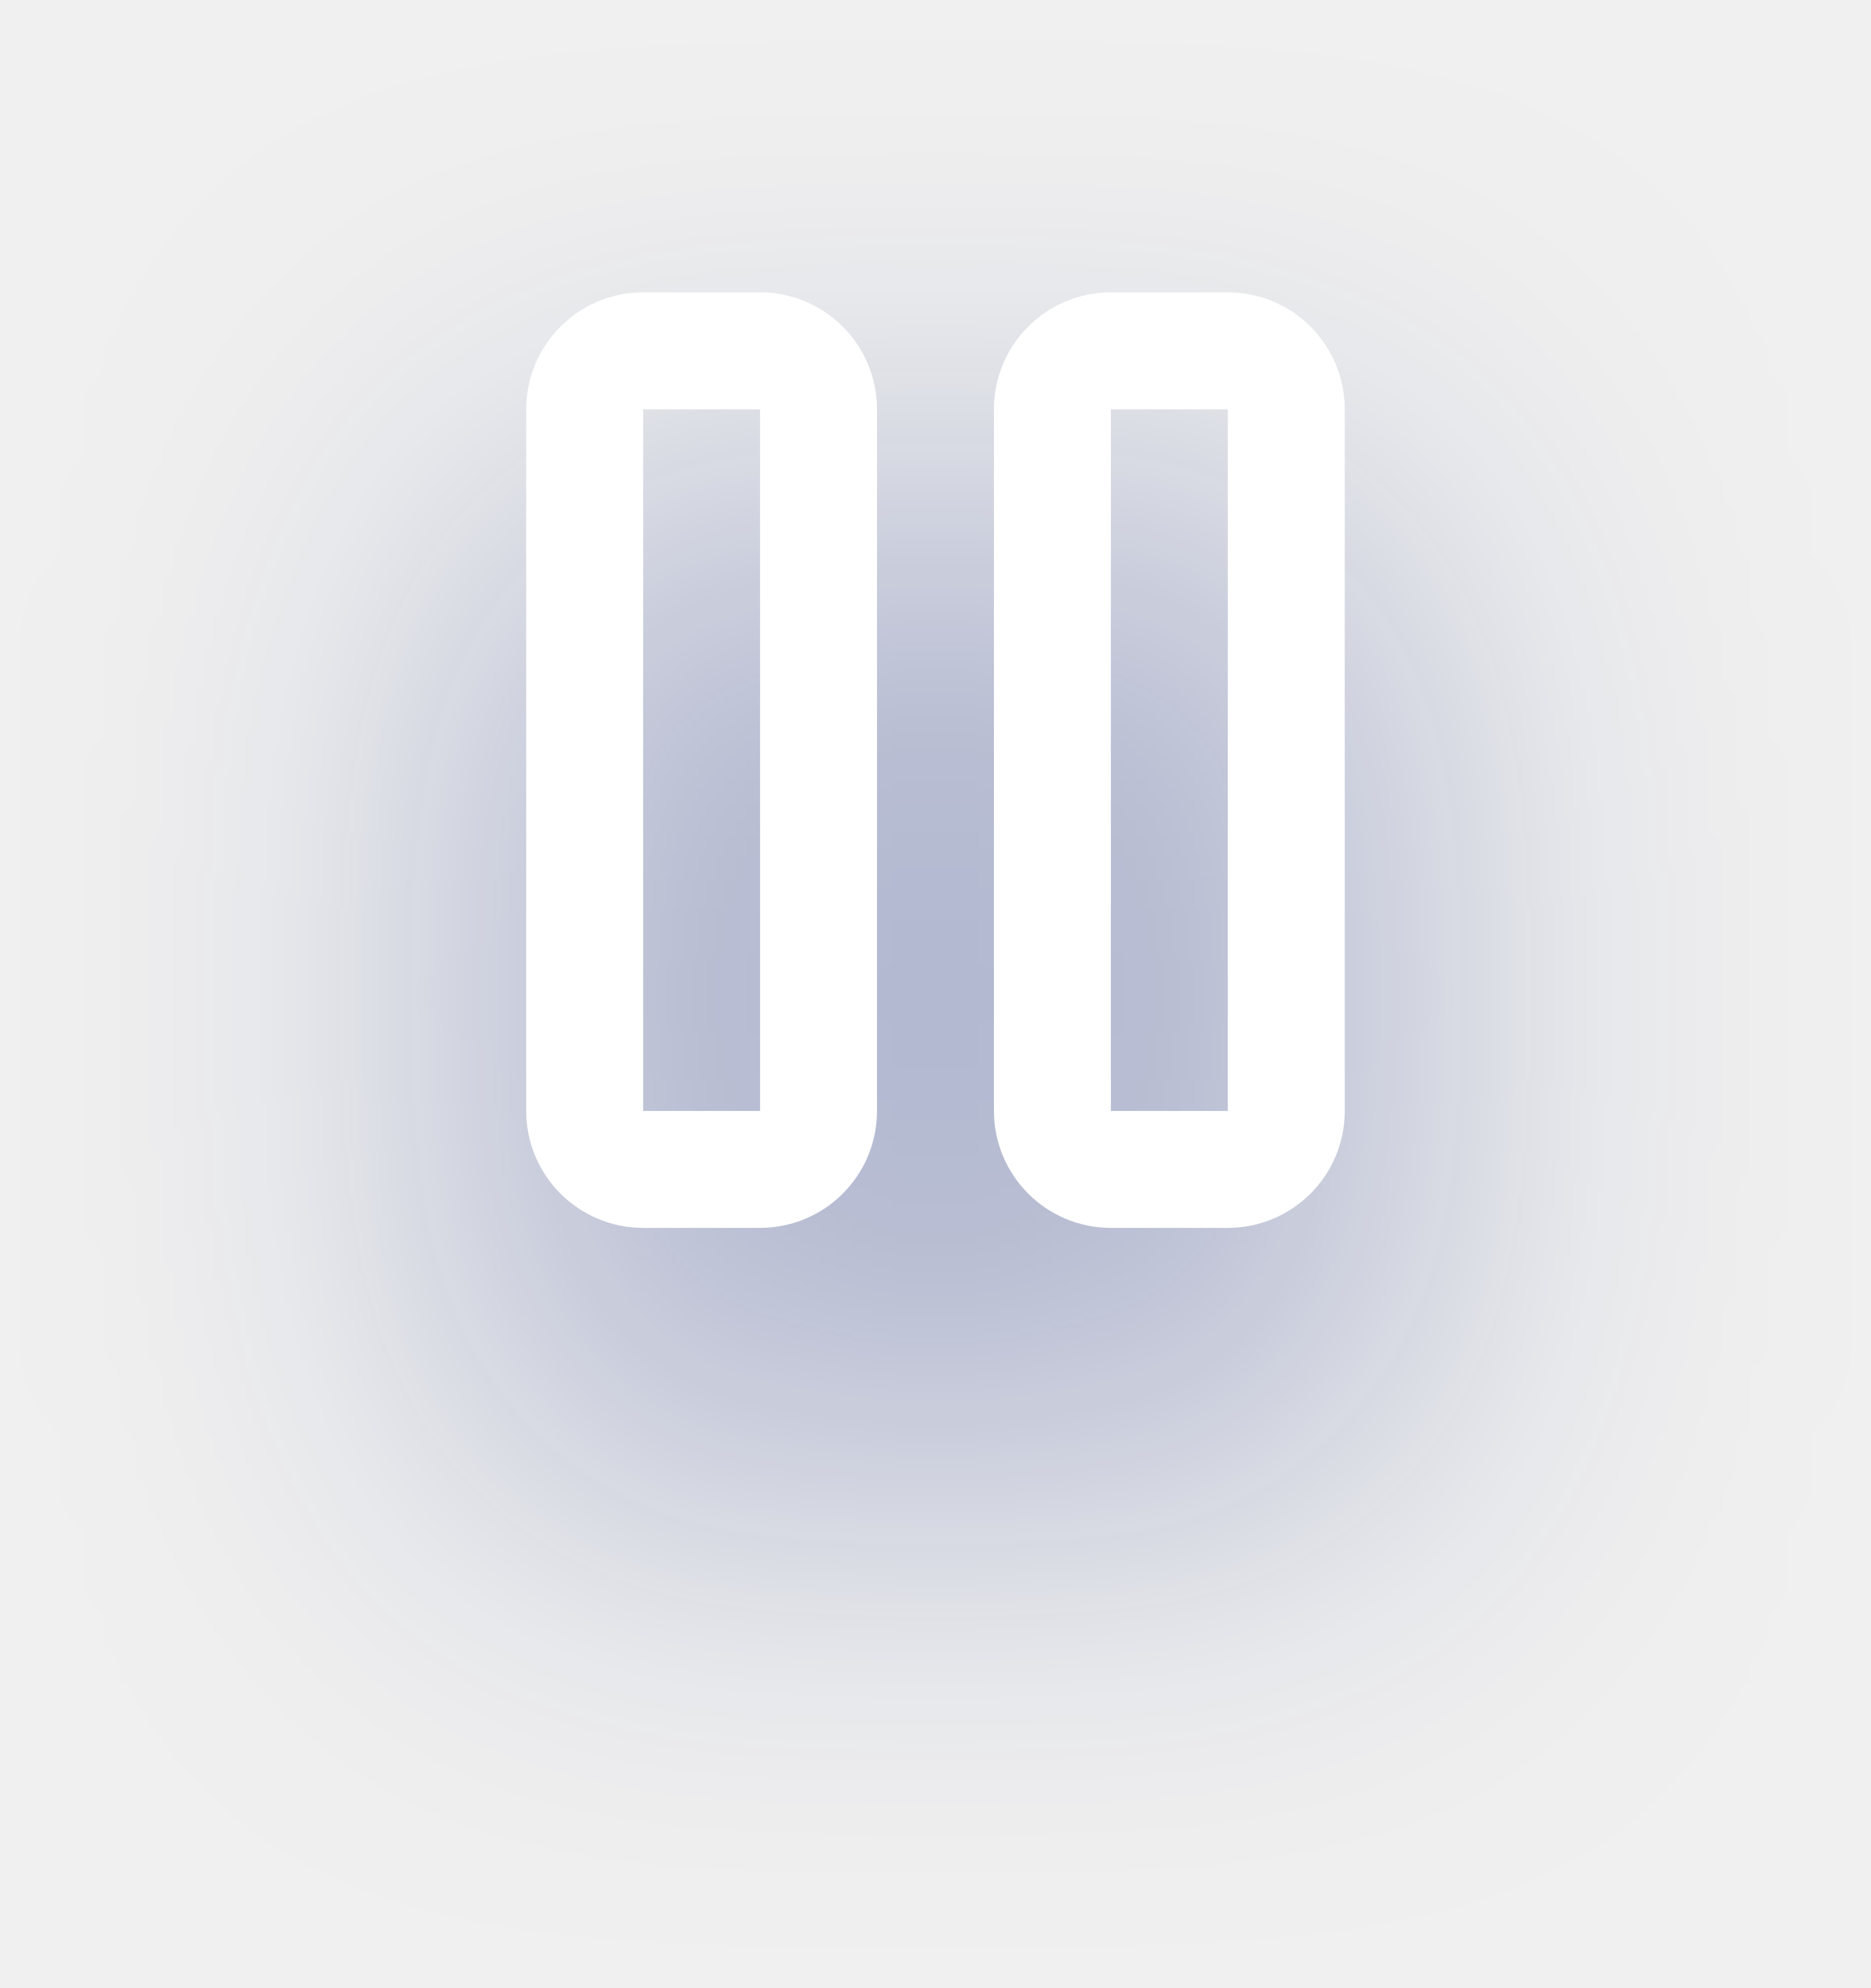
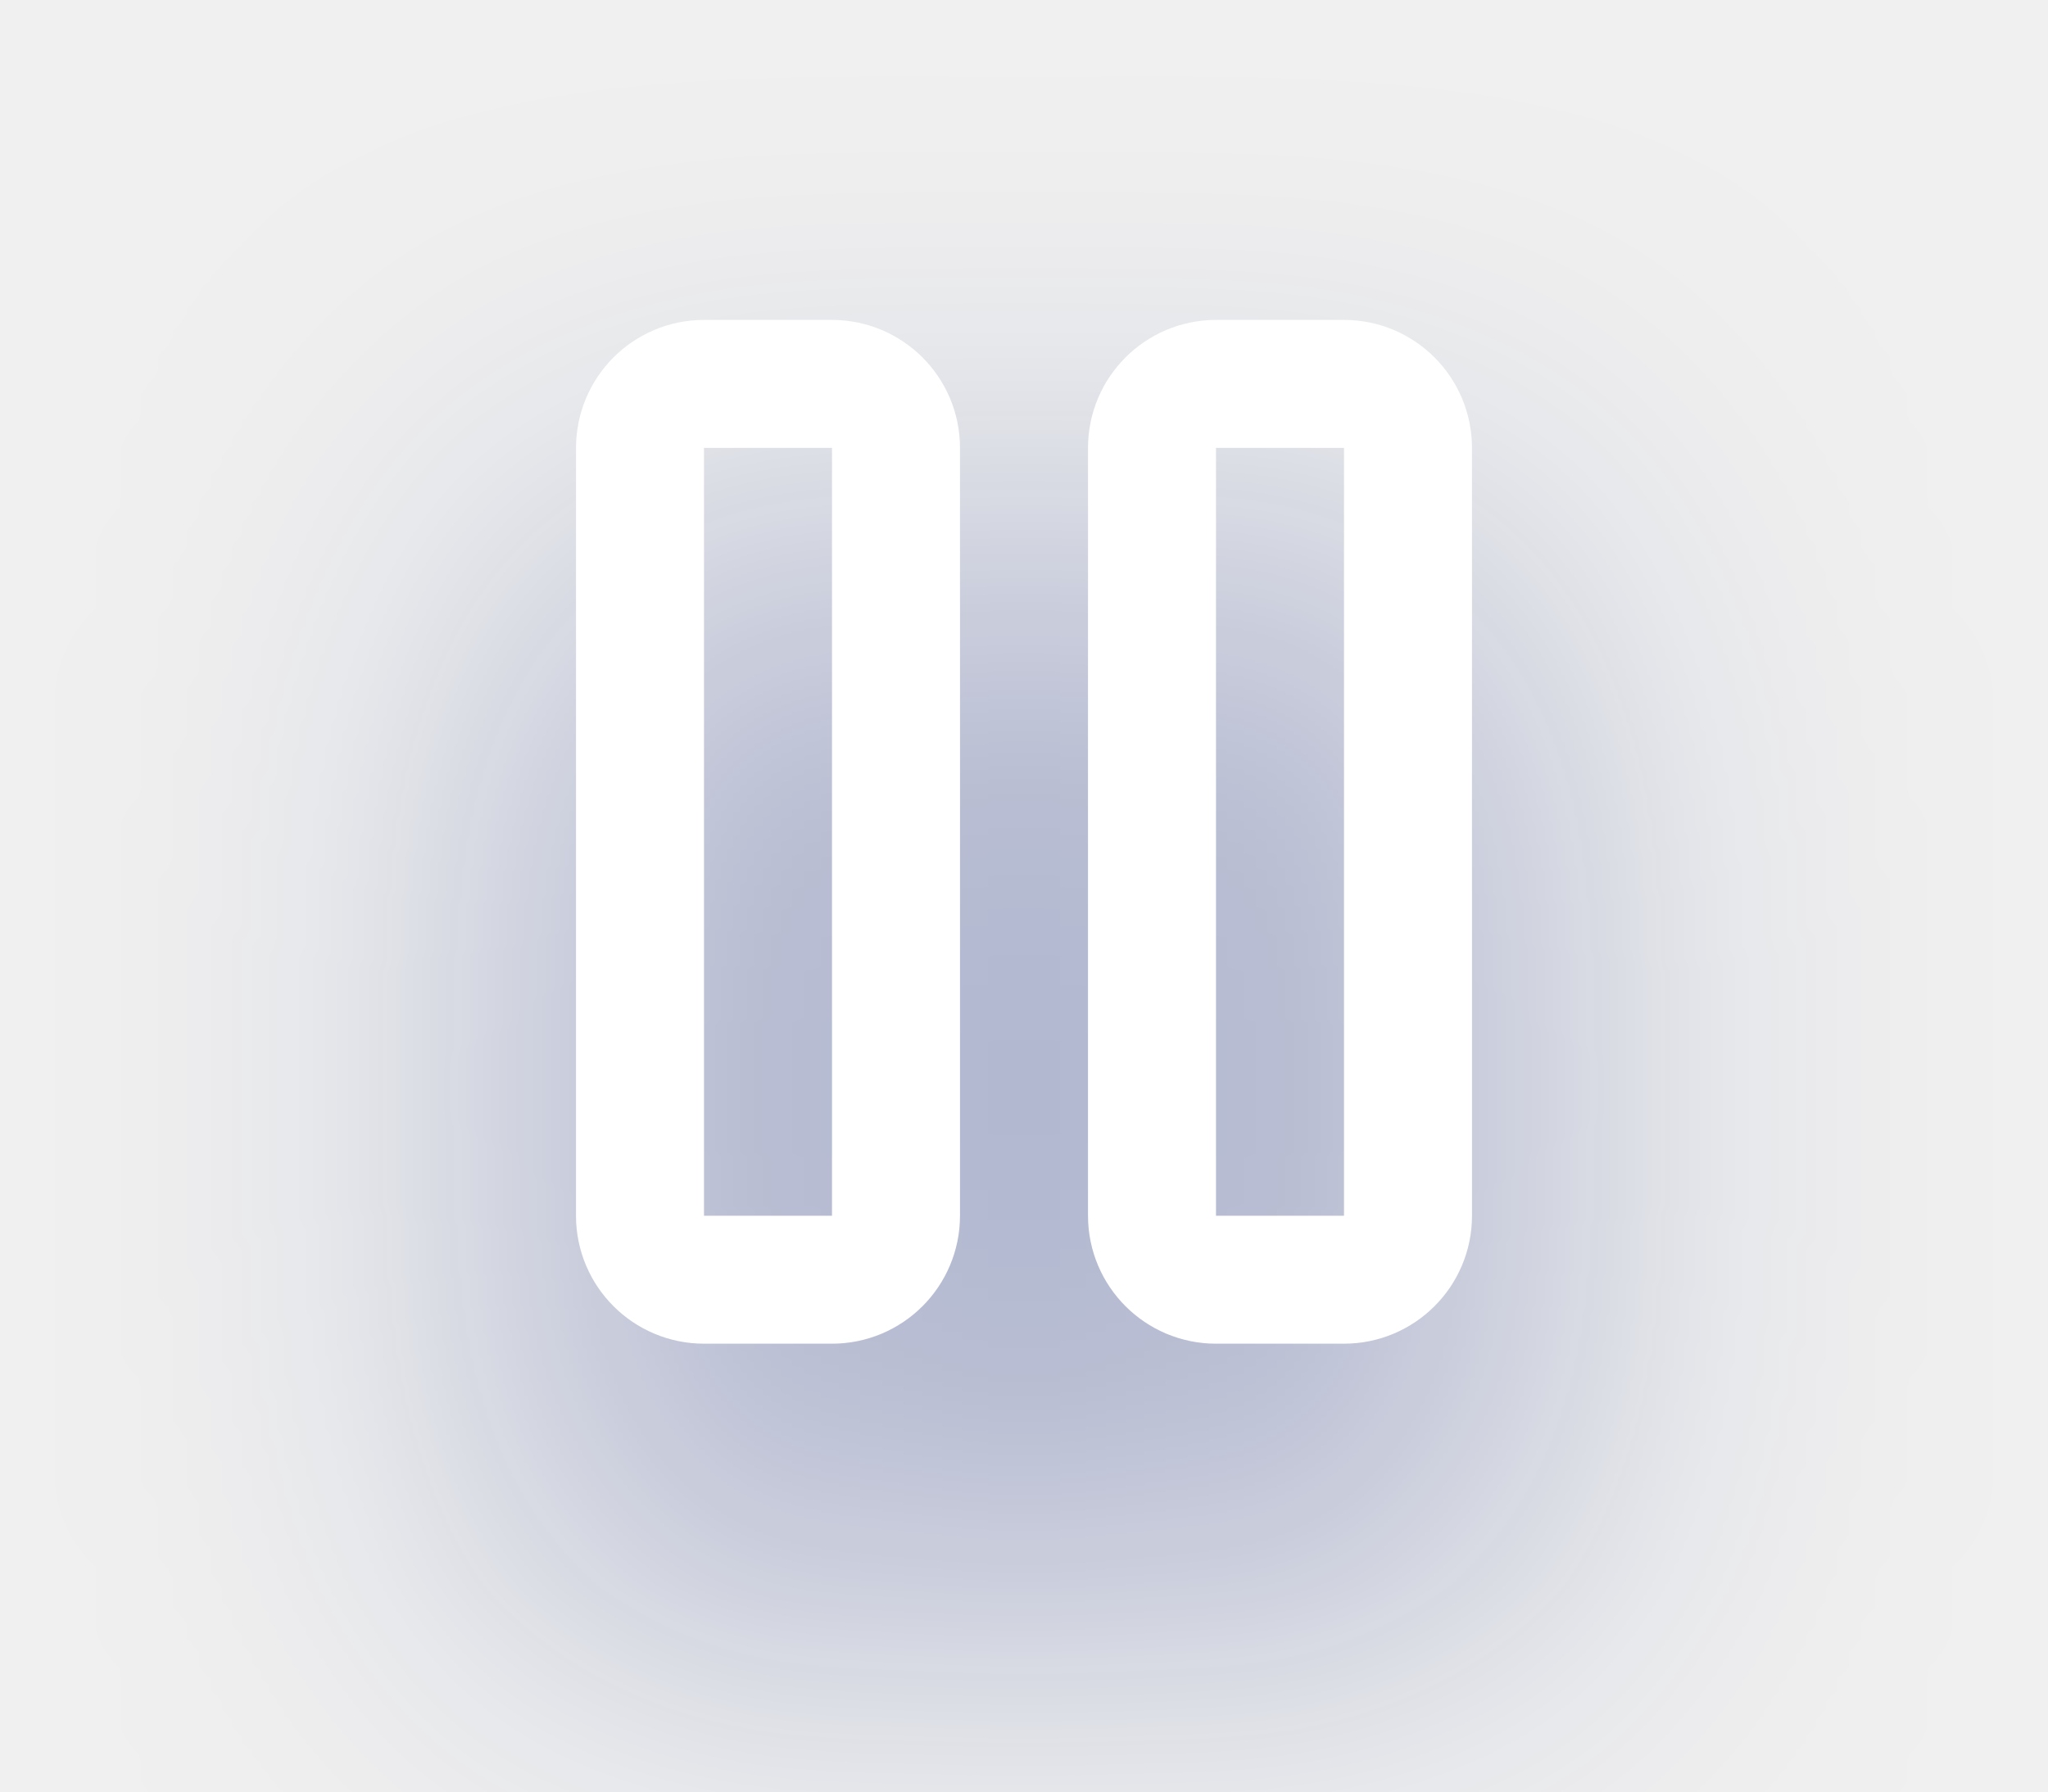
- <svg xmlns="http://www.w3.org/2000/svg" width="32" height="34" viewBox="0 0 32 34" fill="none">
+ <svg xmlns="http://www.w3.org/2000/svg" width="32" height="28" viewBox="0 0 32 28" fill="none">
  <g filter="url(#filter0_d_2785_1686)">
    <path d="M13 6H11C10.448 6 10 6.448 10 7V19C10 19.552 10.448 20 11 20H13C13.552 20 14 19.552 14 19V7C14 6.448 13.552 6 13 6Z" stroke="white" stroke-width="2" stroke-linecap="round" stroke-linejoin="round" />
    <path d="M21 6H19C18.448 6 18 6.448 18 7V19C18 19.552 18.448 20 19 20H21C21.552 20 22 19.552 22 19V7C22 6.448 21.552 6 21 6Z" stroke="white" stroke-width="2" stroke-linecap="round" stroke-linejoin="round" />
  </g>
  <defs>
-     <filter id="filter0_d_2785_1686" x="0" y="0" width="32" height="34" filterUnits="userSpaceOnUse" color-interpolation-filters="sRGB">
+     <filter id="filter0_d_2785_1686" x="0" y="0" width="32" height="28" filterUnits="userSpaceOnUse" color-interpolation-filters="sRGB">
      <feFlood flood-opacity="0" result="BackgroundImageFix" />
      <feColorMatrix in="SourceAlpha" type="matrix" values="0 0 0 0 0 0 0 0 0 0 0 0 0 0 0 0 0 0 127 0" result="hardAlpha" />
      <feOffset dy="4" />
      <feGaussianBlur stdDeviation="4.5" />
      <feColorMatrix type="matrix" values="0 0 0 0 0 0 0 0 0 0.09 0 0 0 0 0.451 0 0 0 0.5 0" />
      <feBlend mode="normal" in2="BackgroundImageFix" result="effect1_dropShadow_2785_1686" />
      <feBlend mode="normal" in="SourceGraphic" in2="effect1_dropShadow_2785_1686" result="shape" />
    </filter>
  </defs>
</svg>
